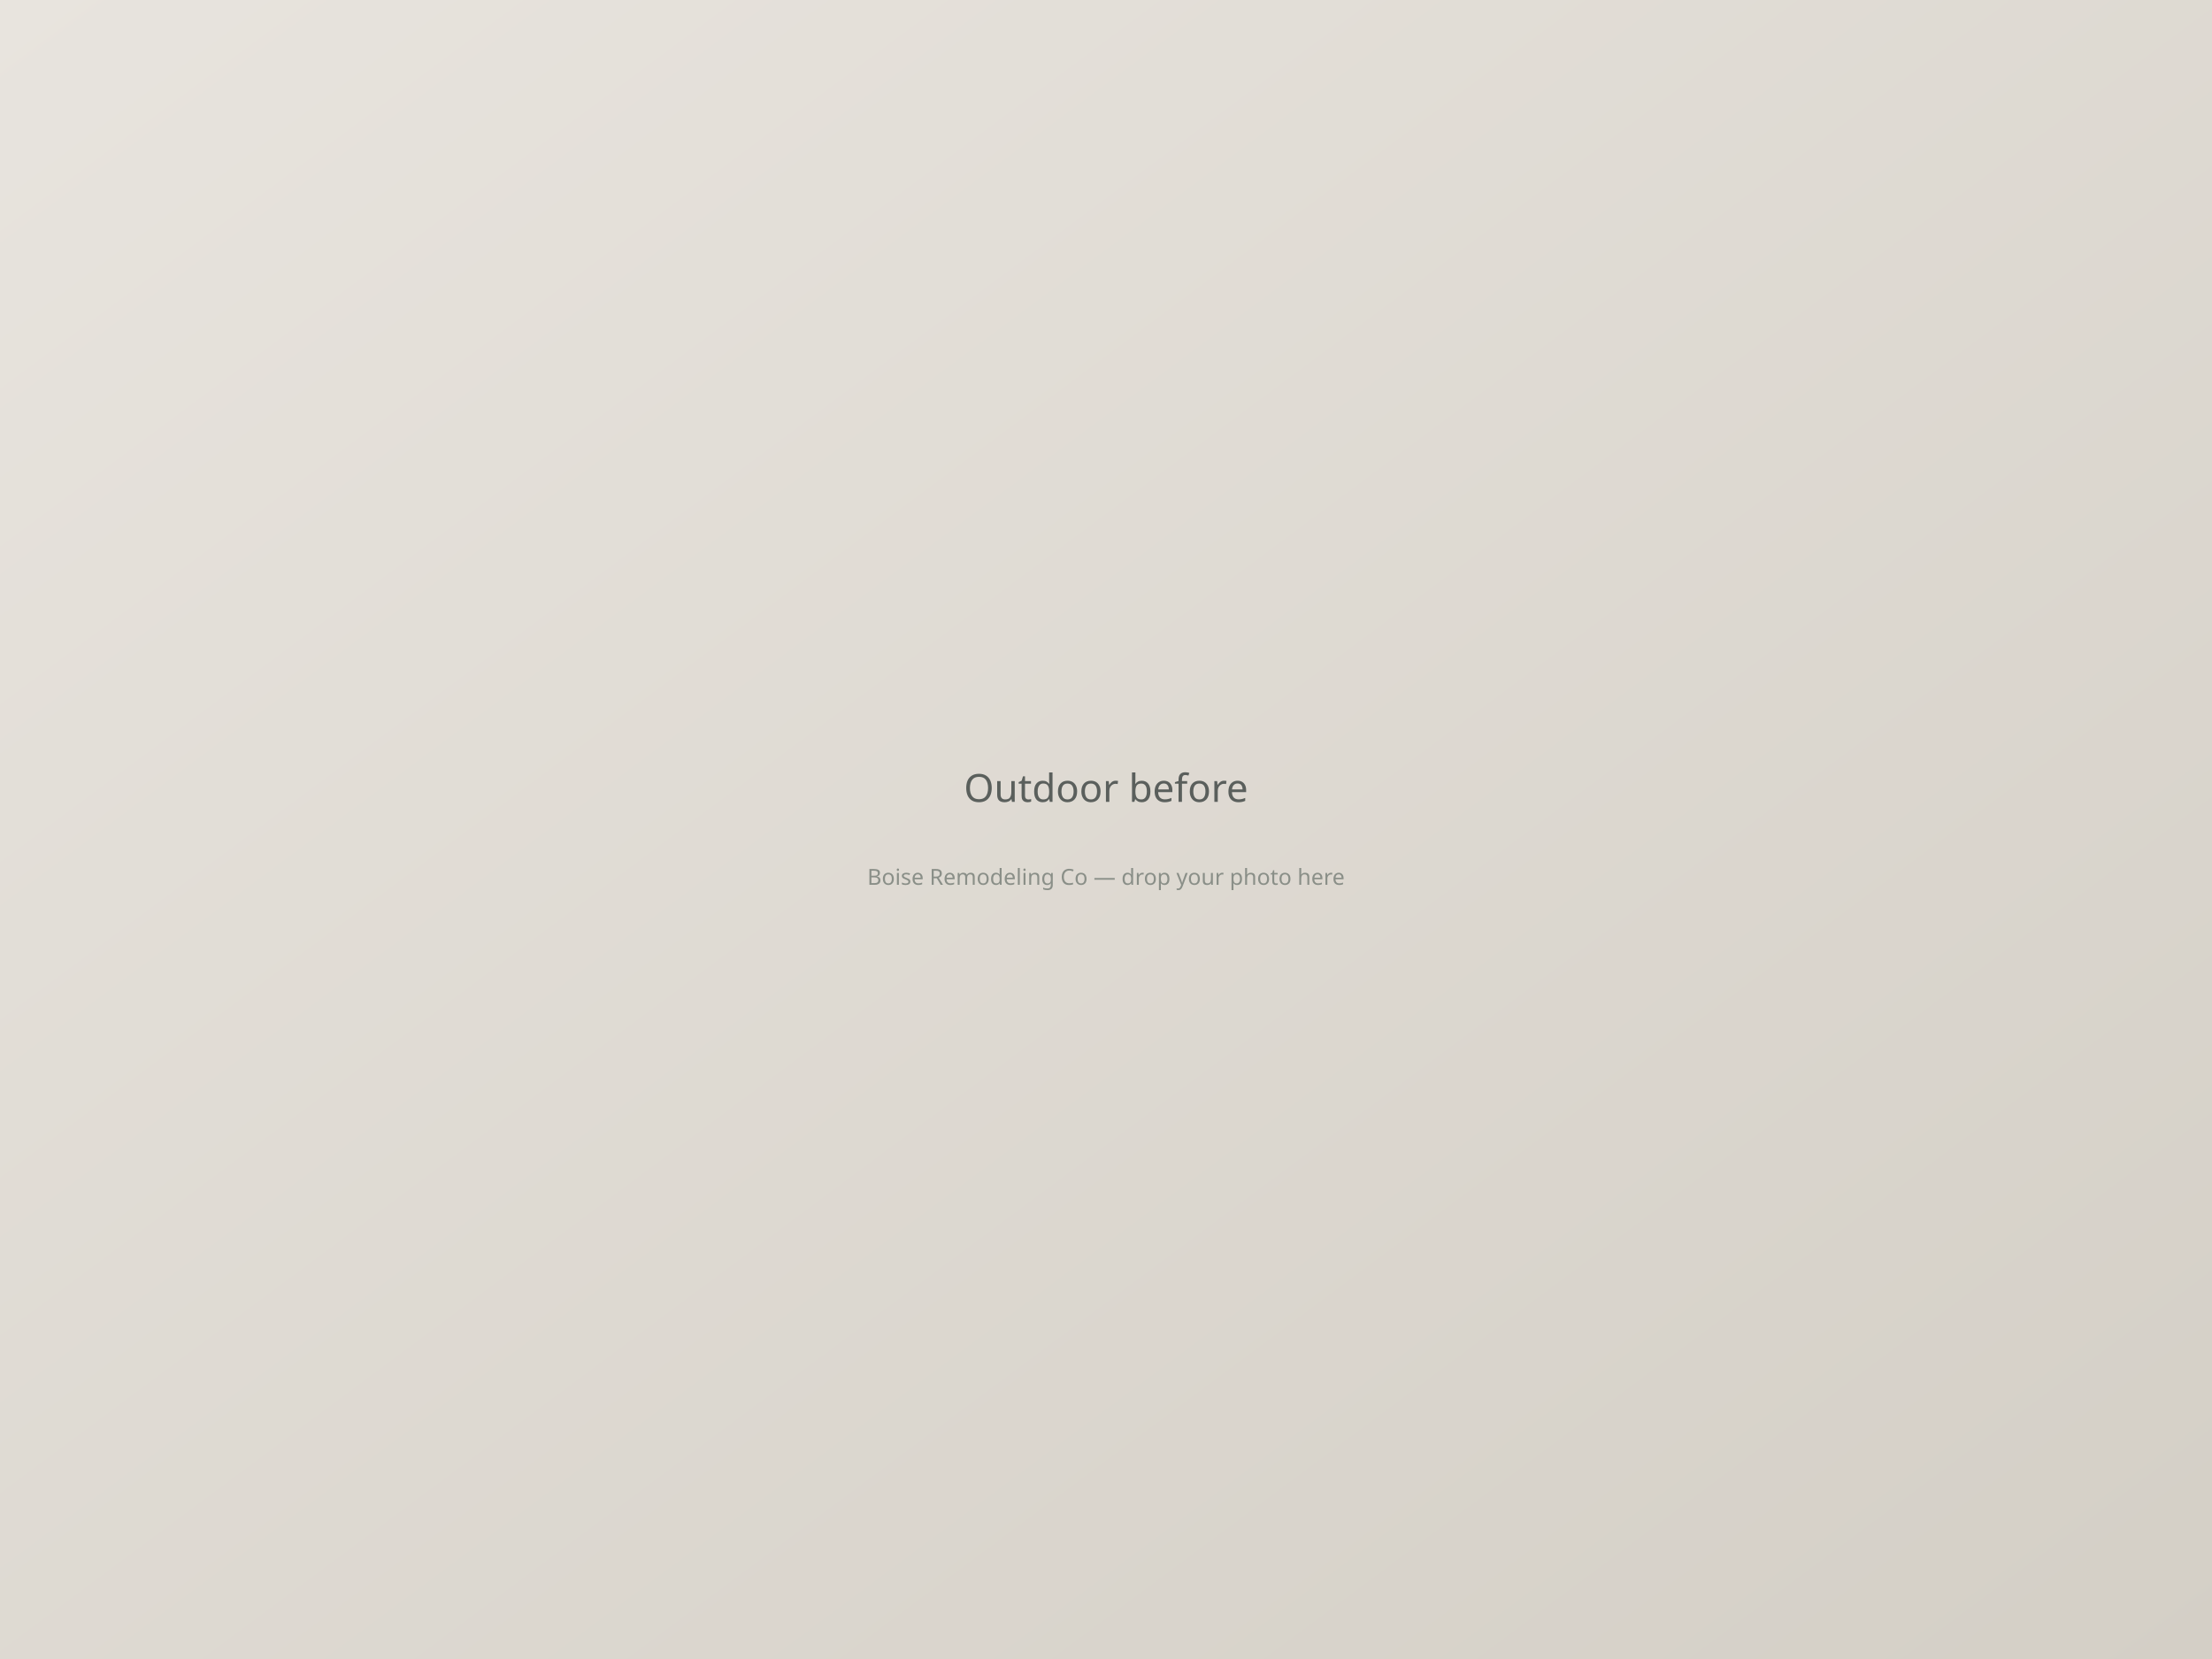
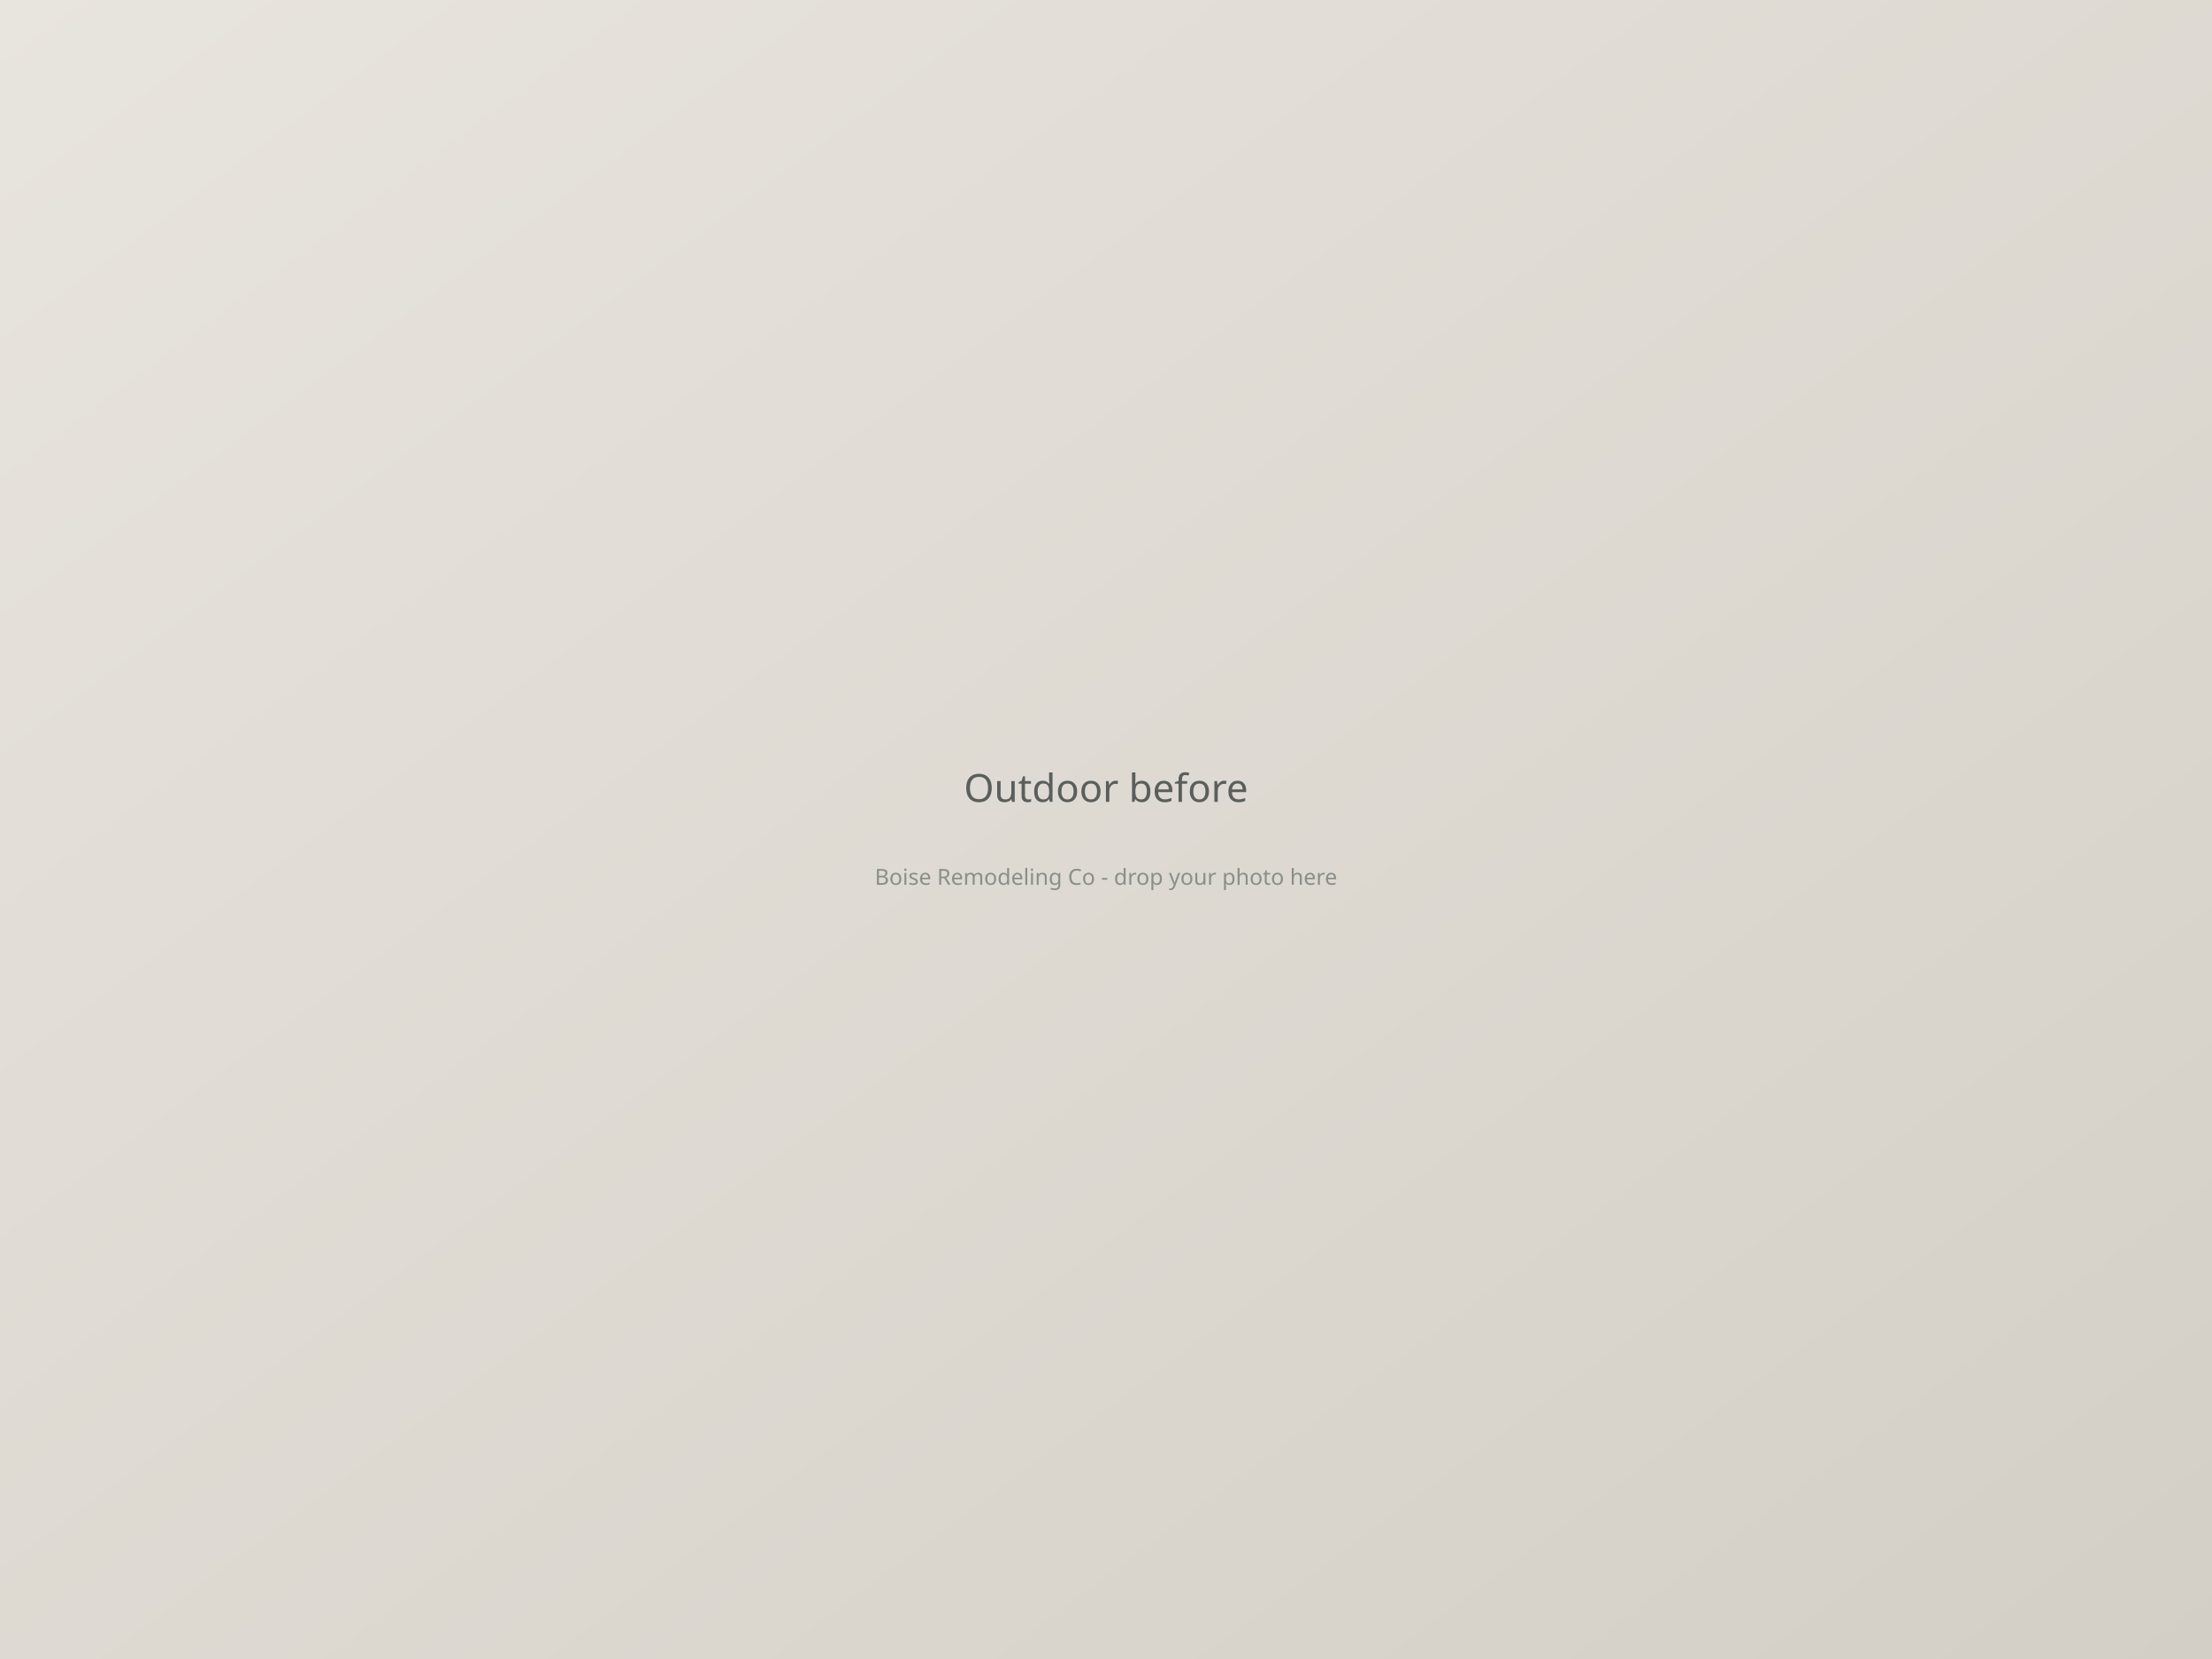
<svg xmlns="http://www.w3.org/2000/svg" width="1600" height="1200" viewBox="0 0 1600 1200" role="img" aria-label="Outdoor before">
  <defs>
    <linearGradient id="g" x1="0%" y1="0%" x2="100%" y2="100%">
      <stop offset="0%" style="stop-color:#E8E4DE" />
      <stop offset="100%" style="stop-color:#D4CFC6" />
    </linearGradient>
  </defs>
  <rect width="1600" height="1200" fill="url(#g)" />
  <text x="800" y="580" text-anchor="middle" fill="#5A5F5C" font-family="system-ui,sans-serif" font-size="28" font-weight="300">Outdoor before</text>
-   <text x="800" y="640" text-anchor="middle" fill="#8A8F88" font-family="system-ui,sans-serif" font-size="16">Boise Remodeling Co — drop your photo here</text>
+   <text x="800" y="640" text-anchor="middle" fill="#8A8F88" font-family="system-ui,sans-serif" font-size="16">Boise Remodeling Co - drop your photo here</text>
</svg>
